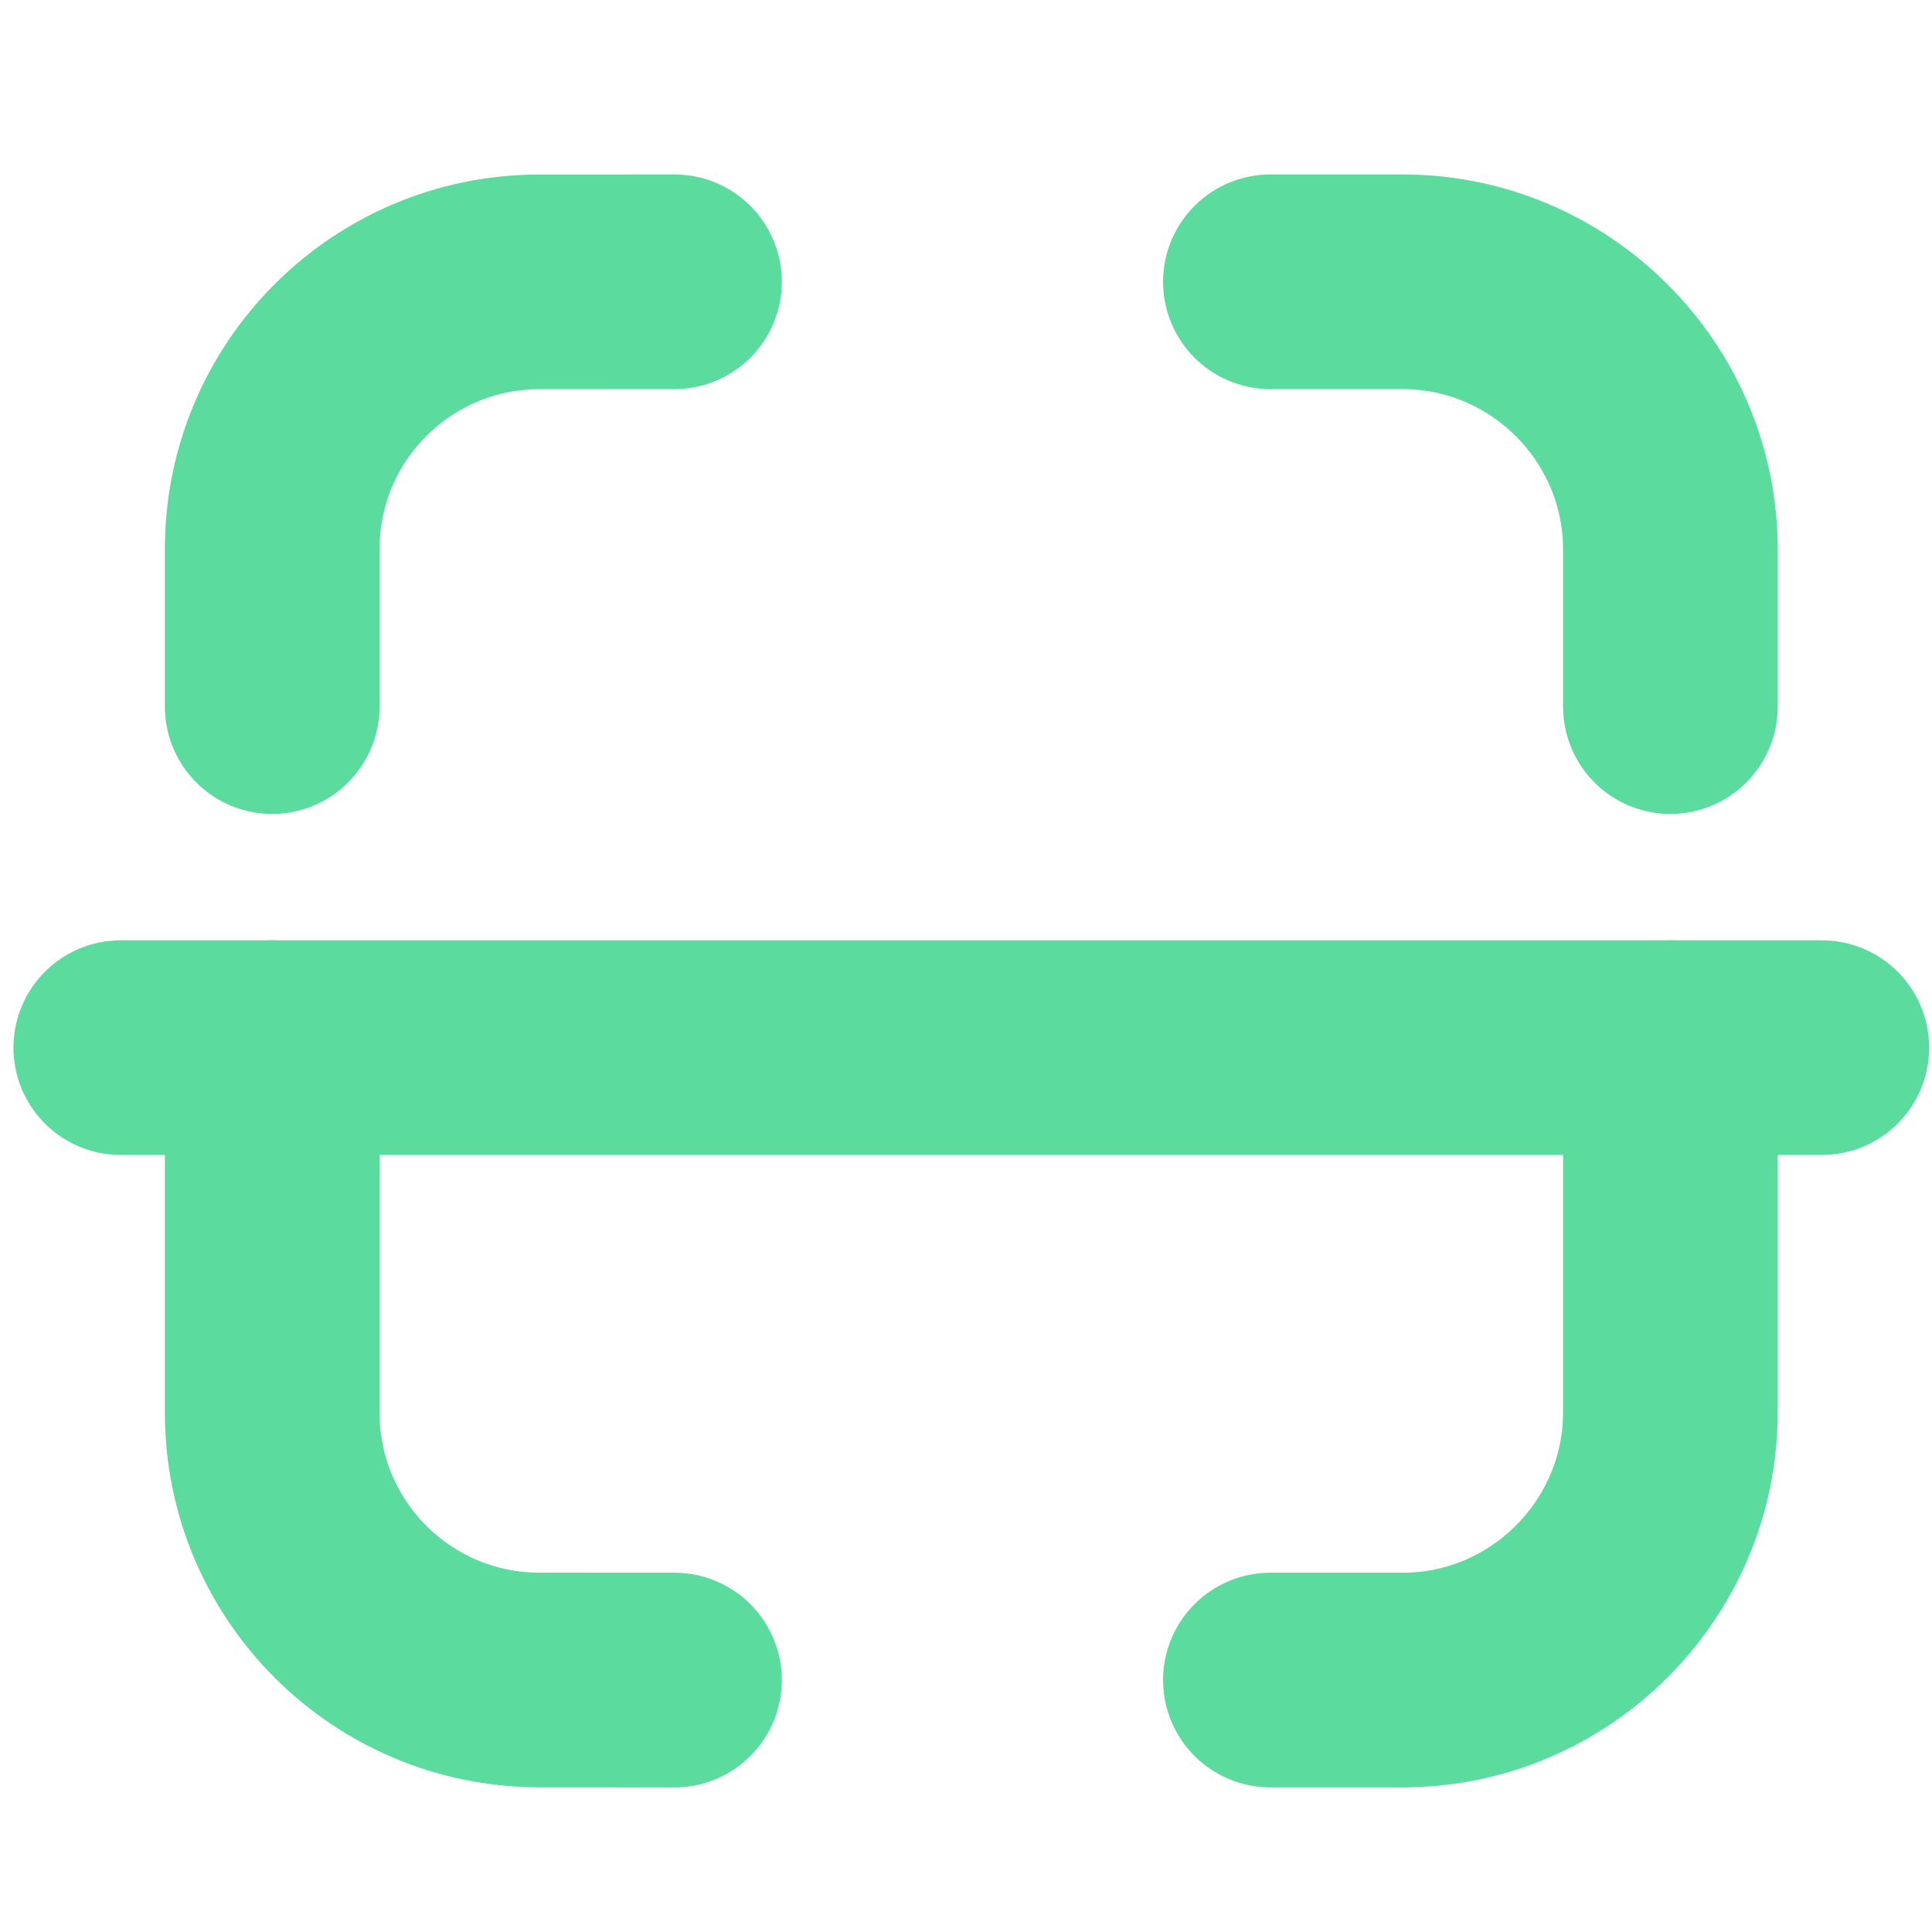
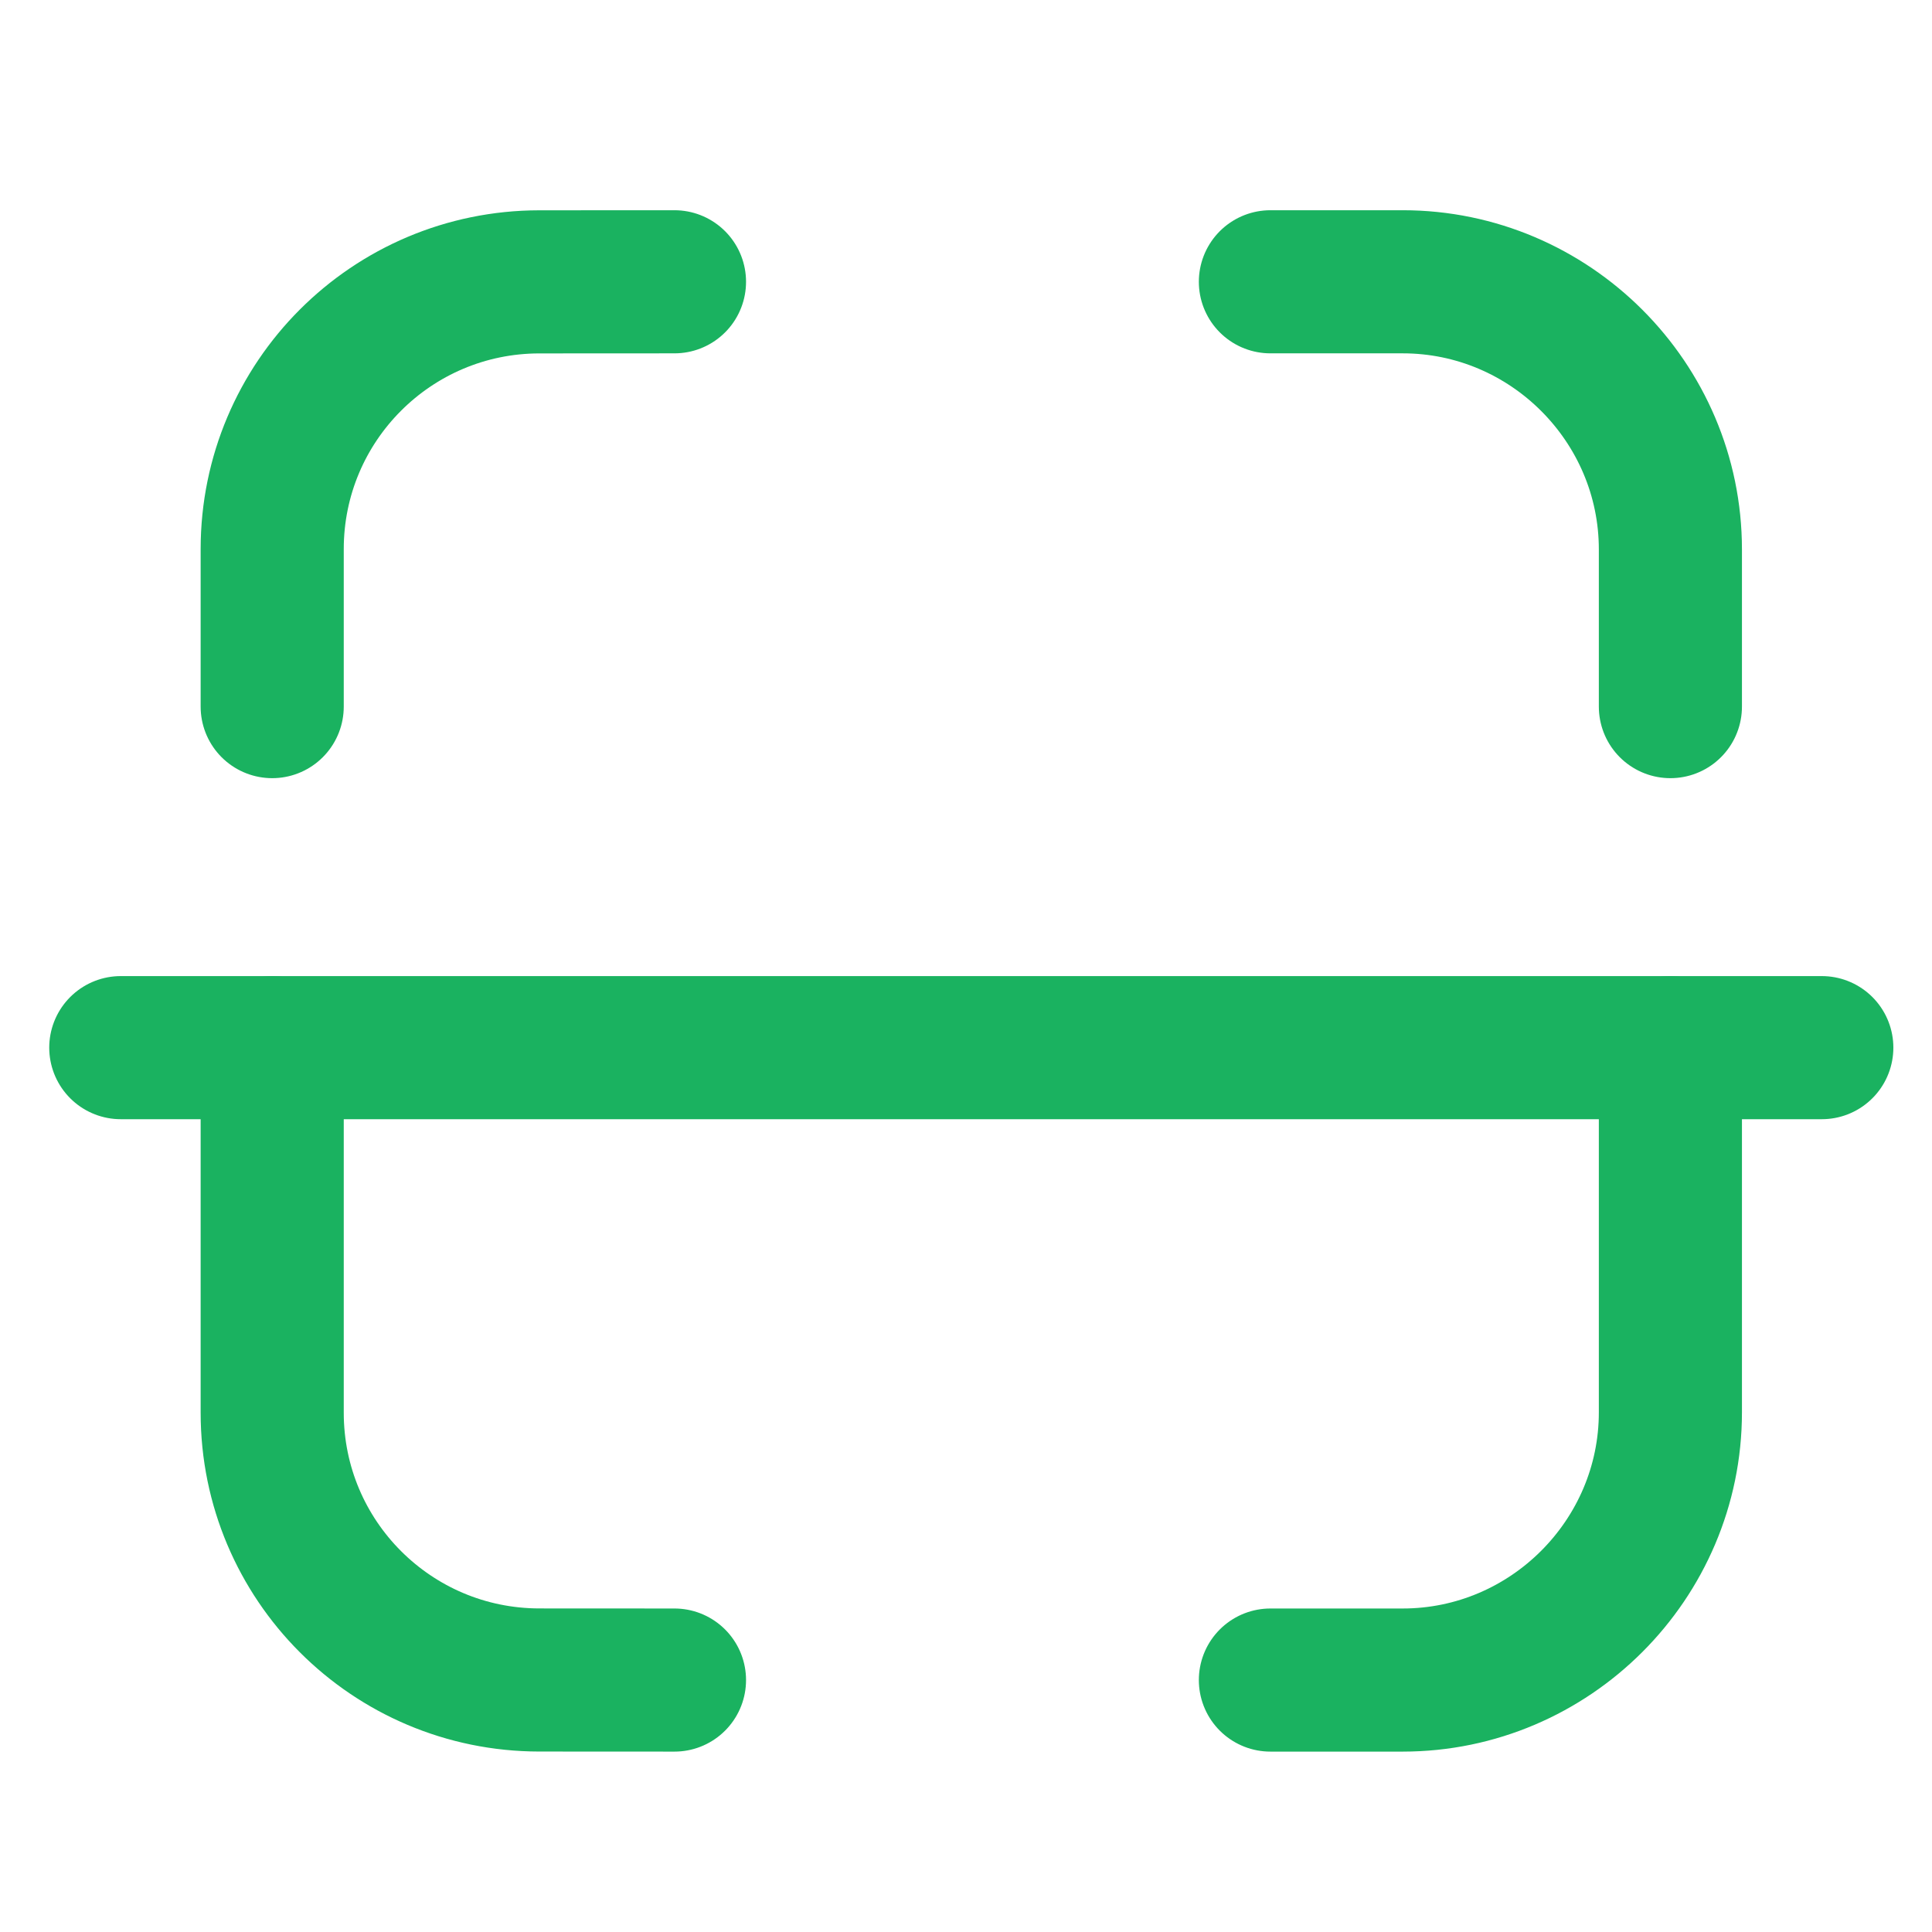
<svg xmlns="http://www.w3.org/2000/svg" width="27" height="27" viewBox="0 0 27 27" fill="none">
-   <path d="M25.46 14.641H1.688" stroke="#5CDB9E" stroke-width="3" stroke-linecap="round" stroke-linejoin="round" />
-   <path d="M23.344 9.875V7.678C23.344 5.62 21.661 3.938 19.603 3.938H17.754" stroke="#5CDB9E" stroke-width="3" stroke-linecap="round" stroke-linejoin="round" />
-   <path d="M3.804 9.875V7.674C3.804 5.612 5.474 3.941 7.536 3.939L9.426 3.938" stroke="#5CDB9E" stroke-width="3" stroke-linecap="round" stroke-linejoin="round" />
-   <path d="M23.344 14.641V19.738C23.344 21.795 21.661 23.479 19.603 23.479H17.754" stroke="#5CDB9E" stroke-width="3" stroke-linecap="round" stroke-linejoin="round" />
-   <path d="M3.804 14.641V19.743C3.804 21.805 5.474 23.476 7.536 23.478L9.426 23.479" stroke="#5CDB9E" stroke-width="3" stroke-linecap="round" stroke-linejoin="round" />
+   <path d="M25.46 14.641H1.688" stroke="#1AB260" stroke-width="2" stroke-linecap="round" stroke-linejoin="round" />
+   <path d="M23.344 9.875V7.678C23.344 5.62 21.661 3.938 19.603 3.938H17.754" stroke="#1AB260" stroke-width="2" stroke-linecap="round" stroke-linejoin="round" />
+   <path d="M3.804 9.875V7.674C3.804 5.612 5.474 3.941 7.536 3.939L9.426 3.938" stroke="#1AB260" stroke-width="2" stroke-linecap="round" stroke-linejoin="round" />
+   <path d="M23.344 14.641V19.738C23.344 21.795 21.661 23.479 19.603 23.479H17.754" stroke="#1AB260" stroke-width="2" stroke-linecap="round" stroke-linejoin="round" />
+   <path d="M3.804 14.641V19.743C3.804 21.805 5.474 23.476 7.536 23.478L9.426 23.479" stroke="#1AB260" stroke-width="2" stroke-linecap="round" stroke-linejoin="round" />
</svg>
